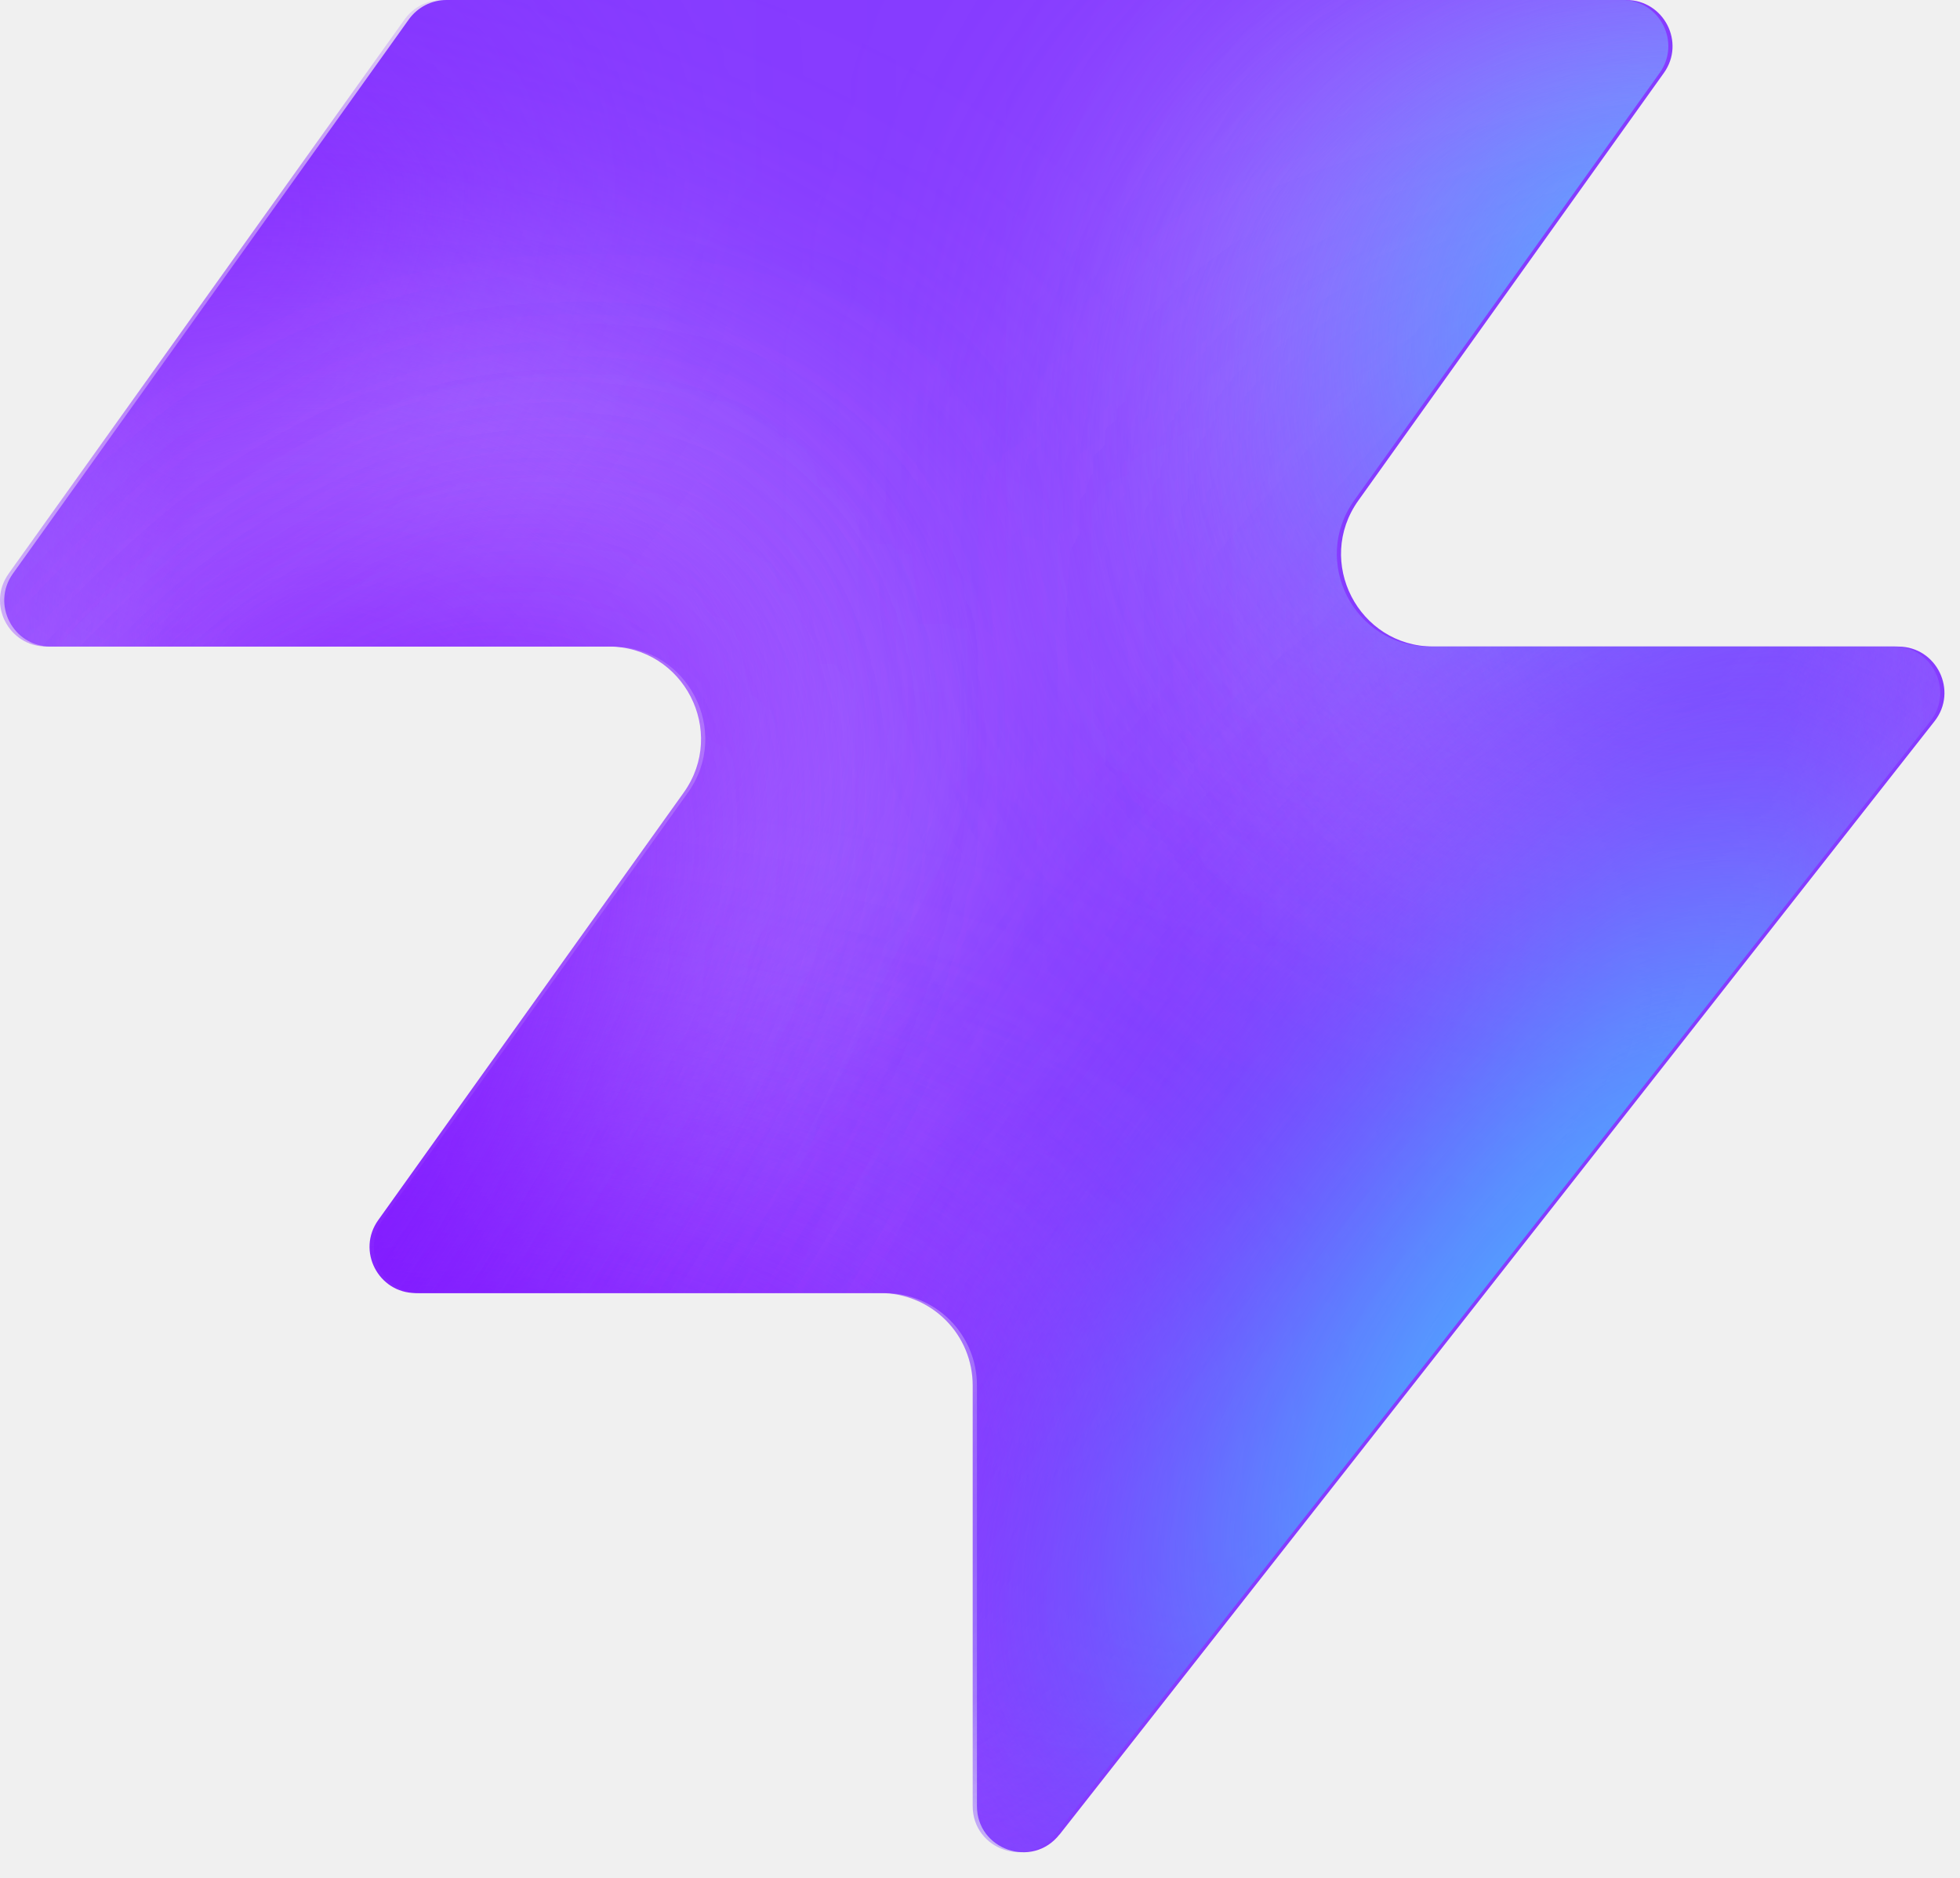
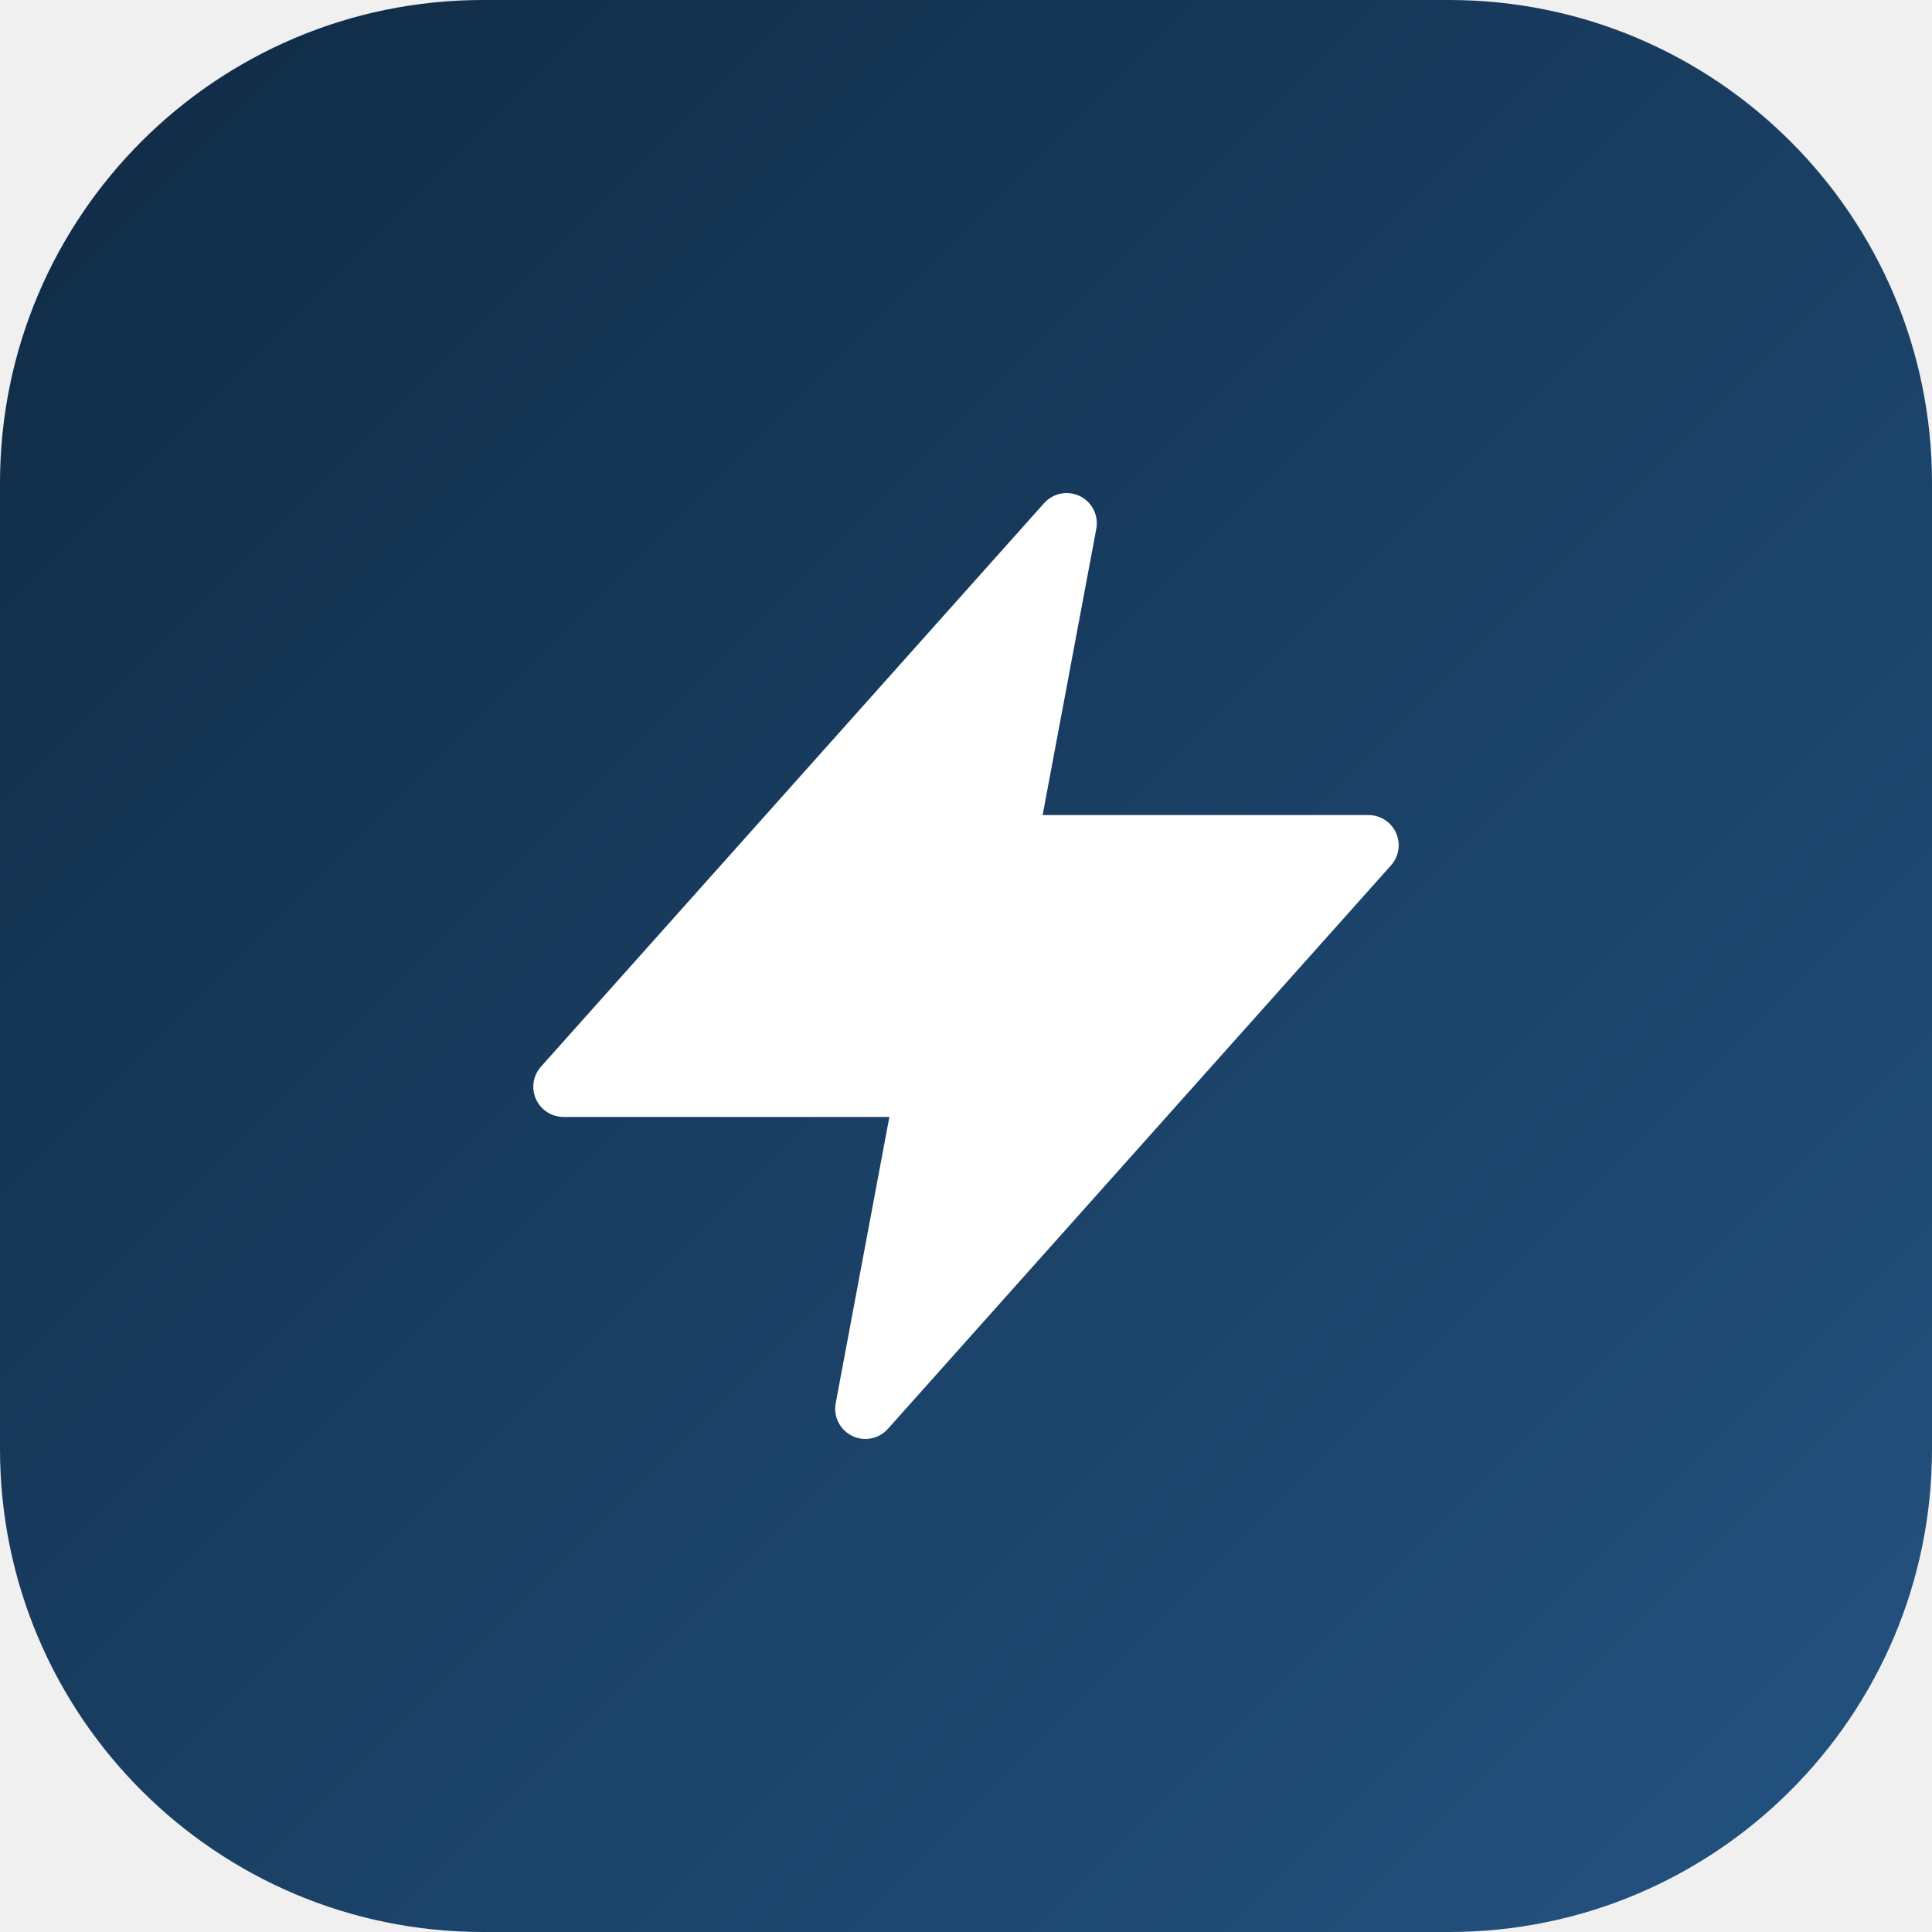
- <svg xmlns="http://www.w3.org/2000/svg" width="48" height="46" fill="none" viewBox="0 0 48 46">
-   <path fill="#863bff" d="M25.946 44.938c-.664.845-2.021.375-2.021-.698V33.937a2.26 2.26 0 0 0-2.262-2.262H10.287c-.92 0-1.456-1.04-.92-1.788l7.48-10.471c1.07-1.497 0-3.578-1.842-3.578H1.237c-.92 0-1.456-1.04-.92-1.788L10.013.474c.214-.297.556-.474.92-.474h28.894c.92 0 1.456 1.04.92 1.788l-7.48 10.471c-1.07 1.498 0 3.579 1.842 3.579h11.377c.943 0 1.473 1.088.89 1.83L25.947 44.94z" style="fill:#863bff;fill:color(display-p3 .525 .23 1);fill-opacity:1" />
-   <mask id="a" width="48" height="46" x="0" y="0" maskUnits="userSpaceOnUse" style="mask-type:alpha">
-     <path fill="#000" d="M25.842 44.938c-.664.844-2.021.375-2.021-.698V33.937a2.26 2.26 0 0 0-2.262-2.262H10.183c-.92 0-1.456-1.04-.92-1.788l7.48-10.471c1.07-1.498 0-3.579-1.842-3.579H1.133c-.92 0-1.456-1.04-.92-1.787L9.91.473c.214-.297.556-.474.92-.474h28.894c.92 0 1.456 1.04.92 1.788l-7.48 10.471c-1.07 1.498 0 3.578 1.842 3.578h11.377c.943 0 1.473 1.088.89 1.832L25.843 44.94z" style="fill:#000;fill-opacity:1" />
-   </mask>
-   <g mask="url(#a)">
-     <g filter="url(#b)">
-       <ellipse cx="5.508" cy="14.704" fill="#ede6ff" rx="5.508" ry="14.704" style="fill:#ede6ff;fill:color(display-p3 .927 .903 1);fill-opacity:1" transform="matrix(.00324 1 1 -.00324 -4.47 31.516)" />
-     </g>
-     <g filter="url(#c)">
-       <ellipse cx="10.399" cy="29.851" fill="#ede6ff" rx="10.399" ry="29.851" style="fill:#ede6ff;fill:color(display-p3 .927 .903 1);fill-opacity:1" transform="matrix(.00324 1 1 -.00324 -39.328 7.883)" />
-     </g>
-     <g filter="url(#d)">
-       <ellipse cx="5.508" cy="30.487" fill="#7e14ff" rx="5.508" ry="30.487" style="fill:#7e14ff;fill:color(display-p3 .492 .077 1);fill-opacity:1" transform="rotate(89.814 -25.913 -14.639)scale(1 -1)" />
-     </g>
-     <g filter="url(#e)">
-       <ellipse cx="5.508" cy="30.599" fill="#7e14ff" rx="5.508" ry="30.599" style="fill:#7e14ff;fill:color(display-p3 .492 .077 1);fill-opacity:1" transform="rotate(89.814 -32.644 -3.334)scale(1 -1)" />
-     </g>
-     <g filter="url(#f)">
-       <ellipse cx="5.508" cy="30.599" fill="#7e14ff" rx="5.508" ry="30.599" style="fill:#7e14ff;fill:color(display-p3 .492 .077 1);fill-opacity:1" transform="matrix(.00324 1 1 -.00324 -34.34 30.47)" />
-     </g>
-     <g filter="url(#g)">
-       <ellipse cx="14.072" cy="22.078" fill="#ede6ff" rx="14.072" ry="22.078" style="fill:#ede6ff;fill:color(display-p3 .927 .903 1);fill-opacity:1" transform="rotate(93.35 24.506 48.493)scale(-1 1)" />
-     </g>
-     <g filter="url(#h)">
-       <ellipse cx="3.47" cy="21.501" fill="#7e14ff" rx="3.47" ry="21.501" style="fill:#7e14ff;fill:color(display-p3 .492 .077 1);fill-opacity:1" transform="rotate(89.009 28.708 47.59)scale(-1 1)" />
-     </g>
-     <g filter="url(#i)">
-       <ellipse cx="3.47" cy="21.501" fill="#7e14ff" rx="3.47" ry="21.501" style="fill:#7e14ff;fill:color(display-p3 .492 .077 1);fill-opacity:1" transform="rotate(89.009 28.708 47.59)scale(-1 1)" />
-     </g>
-     <g filter="url(#j)">
-       <ellipse cx=".387" cy="8.972" fill="#7e14ff" rx="4.407" ry="29.108" style="fill:#7e14ff;fill:color(display-p3 .492 .077 1);fill-opacity:1" transform="rotate(39.51 .387 8.972)" />
-     </g>
-     <g filter="url(#k)">
-       <ellipse cx="47.523" cy="-6.092" fill="#7e14ff" rx="4.407" ry="29.108" style="fill:#7e14ff;fill:color(display-p3 .492 .077 1);fill-opacity:1" transform="rotate(37.892 47.523 -6.092)" />
-     </g>
-     <g filter="url(#l)">
-       <ellipse cx="41.412" cy="6.333" fill="#47bfff" rx="5.971" ry="9.665" style="fill:#47bfff;fill:color(display-p3 .28 .748 1);fill-opacity:1" transform="rotate(37.892 41.412 6.333)" />
-     </g>
-     <g filter="url(#m)">
-       <ellipse cx="-1.879" cy="38.332" fill="#7e14ff" rx="4.407" ry="29.108" style="fill:#7e14ff;fill:color(display-p3 .492 .077 1);fill-opacity:1" transform="rotate(37.892 -1.88 38.332)" />
-     </g>
-     <g filter="url(#n)">
-       <ellipse cx="-1.879" cy="38.332" fill="#7e14ff" rx="4.407" ry="29.108" style="fill:#7e14ff;fill:color(display-p3 .492 .077 1);fill-opacity:1" transform="rotate(37.892 -1.88 38.332)" />
-     </g>
-     <g filter="url(#o)">
-       <ellipse cx="35.651" cy="29.907" fill="#7e14ff" rx="4.407" ry="29.108" style="fill:#7e14ff;fill:color(display-p3 .492 .077 1);fill-opacity:1" transform="rotate(37.892 35.651 29.907)" />
-     </g>
-     <g filter="url(#p)">
-       <ellipse cx="38.418" cy="32.4" fill="#47bfff" rx="5.971" ry="15.297" style="fill:#47bfff;fill:color(display-p3 .28 .748 1);fill-opacity:1" transform="rotate(37.892 38.418 32.4)" />
-     </g>
-   </g>
+ <svg xmlns="http://www.w3.org/2000/svg" width="48" height="48" viewBox="0 0 48 48" fill="none">
+   <rect width="48" height="48" rx="12" fill="url(#g)" />
+   <path d="M26.5 13L14 27h9l-1.5 8L34 21h-9l1.5-8z" fill="#fff" stroke="#fff" stroke-width="1.5" stroke-linejoin="round" />
  <defs>
-     <filter id="b" width="60.045" height="41.654" x="-19.77" y="16.149" color-interpolation-filters="sRGB" filterUnits="userSpaceOnUse">
-       <feFlood flood-opacity="0" result="BackgroundImageFix" />
-       <feBlend in="SourceGraphic" in2="BackgroundImageFix" result="shape" />
-       <feGaussianBlur result="effect1_foregroundBlur_2002_17158" stdDeviation="7.659" />
-     </filter>
-     <filter id="c" width="90.34" height="51.437" x="-54.613" y="-7.533" color-interpolation-filters="sRGB" filterUnits="userSpaceOnUse">
-       <feFlood flood-opacity="0" result="BackgroundImageFix" />
-       <feBlend in="SourceGraphic" in2="BackgroundImageFix" result="shape" />
-       <feGaussianBlur result="effect1_foregroundBlur_2002_17158" stdDeviation="7.659" />
-     </filter>
-     <filter id="d" width="79.355" height="29.4" x="-49.64" y="2.03" color-interpolation-filters="sRGB" filterUnits="userSpaceOnUse">
-       <feFlood flood-opacity="0" result="BackgroundImageFix" />
-       <feBlend in="SourceGraphic" in2="BackgroundImageFix" result="shape" />
-       <feGaussianBlur result="effect1_foregroundBlur_2002_17158" stdDeviation="4.596" />
-     </filter>
-     <filter id="e" width="79.579" height="29.4" x="-45.045" y="20.029" color-interpolation-filters="sRGB" filterUnits="userSpaceOnUse">
-       <feFlood flood-opacity="0" result="BackgroundImageFix" />
-       <feBlend in="SourceGraphic" in2="BackgroundImageFix" result="shape" />
-       <feGaussianBlur result="effect1_foregroundBlur_2002_17158" stdDeviation="4.596" />
-     </filter>
-     <filter id="f" width="79.579" height="29.4" x="-43.513" y="21.178" color-interpolation-filters="sRGB" filterUnits="userSpaceOnUse">
-       <feFlood flood-opacity="0" result="BackgroundImageFix" />
-       <feBlend in="SourceGraphic" in2="BackgroundImageFix" result="shape" />
-       <feGaussianBlur result="effect1_foregroundBlur_2002_17158" stdDeviation="4.596" />
-     </filter>
-     <filter id="g" width="74.749" height="58.852" x="15.756" y="-17.901" color-interpolation-filters="sRGB" filterUnits="userSpaceOnUse">
-       <feFlood flood-opacity="0" result="BackgroundImageFix" />
-       <feBlend in="SourceGraphic" in2="BackgroundImageFix" result="shape" />
-       <feGaussianBlur result="effect1_foregroundBlur_2002_17158" stdDeviation="7.659" />
-     </filter>
-     <filter id="h" width="61.377" height="25.362" x="23.548" y="2.284" color-interpolation-filters="sRGB" filterUnits="userSpaceOnUse">
-       <feFlood flood-opacity="0" result="BackgroundImageFix" />
-       <feBlend in="SourceGraphic" in2="BackgroundImageFix" result="shape" />
-       <feGaussianBlur result="effect1_foregroundBlur_2002_17158" stdDeviation="4.596" />
-     </filter>
-     <filter id="i" width="61.377" height="25.362" x="23.548" y="2.284" color-interpolation-filters="sRGB" filterUnits="userSpaceOnUse">
-       <feFlood flood-opacity="0" result="BackgroundImageFix" />
-       <feBlend in="SourceGraphic" in2="BackgroundImageFix" result="shape" />
-       <feGaussianBlur result="effect1_foregroundBlur_2002_17158" stdDeviation="4.596" />
-     </filter>
-     <filter id="j" width="56.045" height="63.649" x="-27.636" y="-22.853" color-interpolation-filters="sRGB" filterUnits="userSpaceOnUse">
-       <feFlood flood-opacity="0" result="BackgroundImageFix" />
-       <feBlend in="SourceGraphic" in2="BackgroundImageFix" result="shape" />
-       <feGaussianBlur result="effect1_foregroundBlur_2002_17158" stdDeviation="4.596" />
-     </filter>
-     <filter id="k" width="54.814" height="64.646" x="20.116" y="-38.415" color-interpolation-filters="sRGB" filterUnits="userSpaceOnUse">
-       <feFlood flood-opacity="0" result="BackgroundImageFix" />
-       <feBlend in="SourceGraphic" in2="BackgroundImageFix" result="shape" />
-       <feGaussianBlur result="effect1_foregroundBlur_2002_17158" stdDeviation="4.596" />
-     </filter>
-     <filter id="l" width="33.541" height="35.313" x="24.641" y="-11.323" color-interpolation-filters="sRGB" filterUnits="userSpaceOnUse">
-       <feFlood flood-opacity="0" result="BackgroundImageFix" />
-       <feBlend in="SourceGraphic" in2="BackgroundImageFix" result="shape" />
-       <feGaussianBlur result="effect1_foregroundBlur_2002_17158" stdDeviation="4.596" />
-     </filter>
-     <filter id="m" width="54.814" height="64.646" x="-29.286" y="6.009" color-interpolation-filters="sRGB" filterUnits="userSpaceOnUse">
-       <feFlood flood-opacity="0" result="BackgroundImageFix" />
-       <feBlend in="SourceGraphic" in2="BackgroundImageFix" result="shape" />
-       <feGaussianBlur result="effect1_foregroundBlur_2002_17158" stdDeviation="4.596" />
-     </filter>
-     <filter id="n" width="54.814" height="64.646" x="-29.286" y="6.009" color-interpolation-filters="sRGB" filterUnits="userSpaceOnUse">
-       <feFlood flood-opacity="0" result="BackgroundImageFix" />
-       <feBlend in="SourceGraphic" in2="BackgroundImageFix" result="shape" />
-       <feGaussianBlur result="effect1_foregroundBlur_2002_17158" stdDeviation="4.596" />
-     </filter>
-     <filter id="o" width="54.814" height="64.646" x="8.244" y="-2.416" color-interpolation-filters="sRGB" filterUnits="userSpaceOnUse">
-       <feFlood flood-opacity="0" result="BackgroundImageFix" />
-       <feBlend in="SourceGraphic" in2="BackgroundImageFix" result="shape" />
-       <feGaussianBlur result="effect1_foregroundBlur_2002_17158" stdDeviation="4.596" />
-     </filter>
-     <filter id="p" width="39.409" height="43.623" x="18.713" y="10.588" color-interpolation-filters="sRGB" filterUnits="userSpaceOnUse">
-       <feFlood flood-opacity="0" result="BackgroundImageFix" />
-       <feBlend in="SourceGraphic" in2="BackgroundImageFix" result="shape" />
-       <feGaussianBlur result="effect1_foregroundBlur_2002_17158" stdDeviation="4.596" />
-     </filter>
+     <linearGradient id="g" x1="0" y1="0" x2="48" y2="48" gradientUnits="userSpaceOnUse">
+       <stop stop-color="#0F2A44" />
+       <stop offset="1" stop-color="#245381" />
+     </linearGradient>
  </defs>
</svg>
